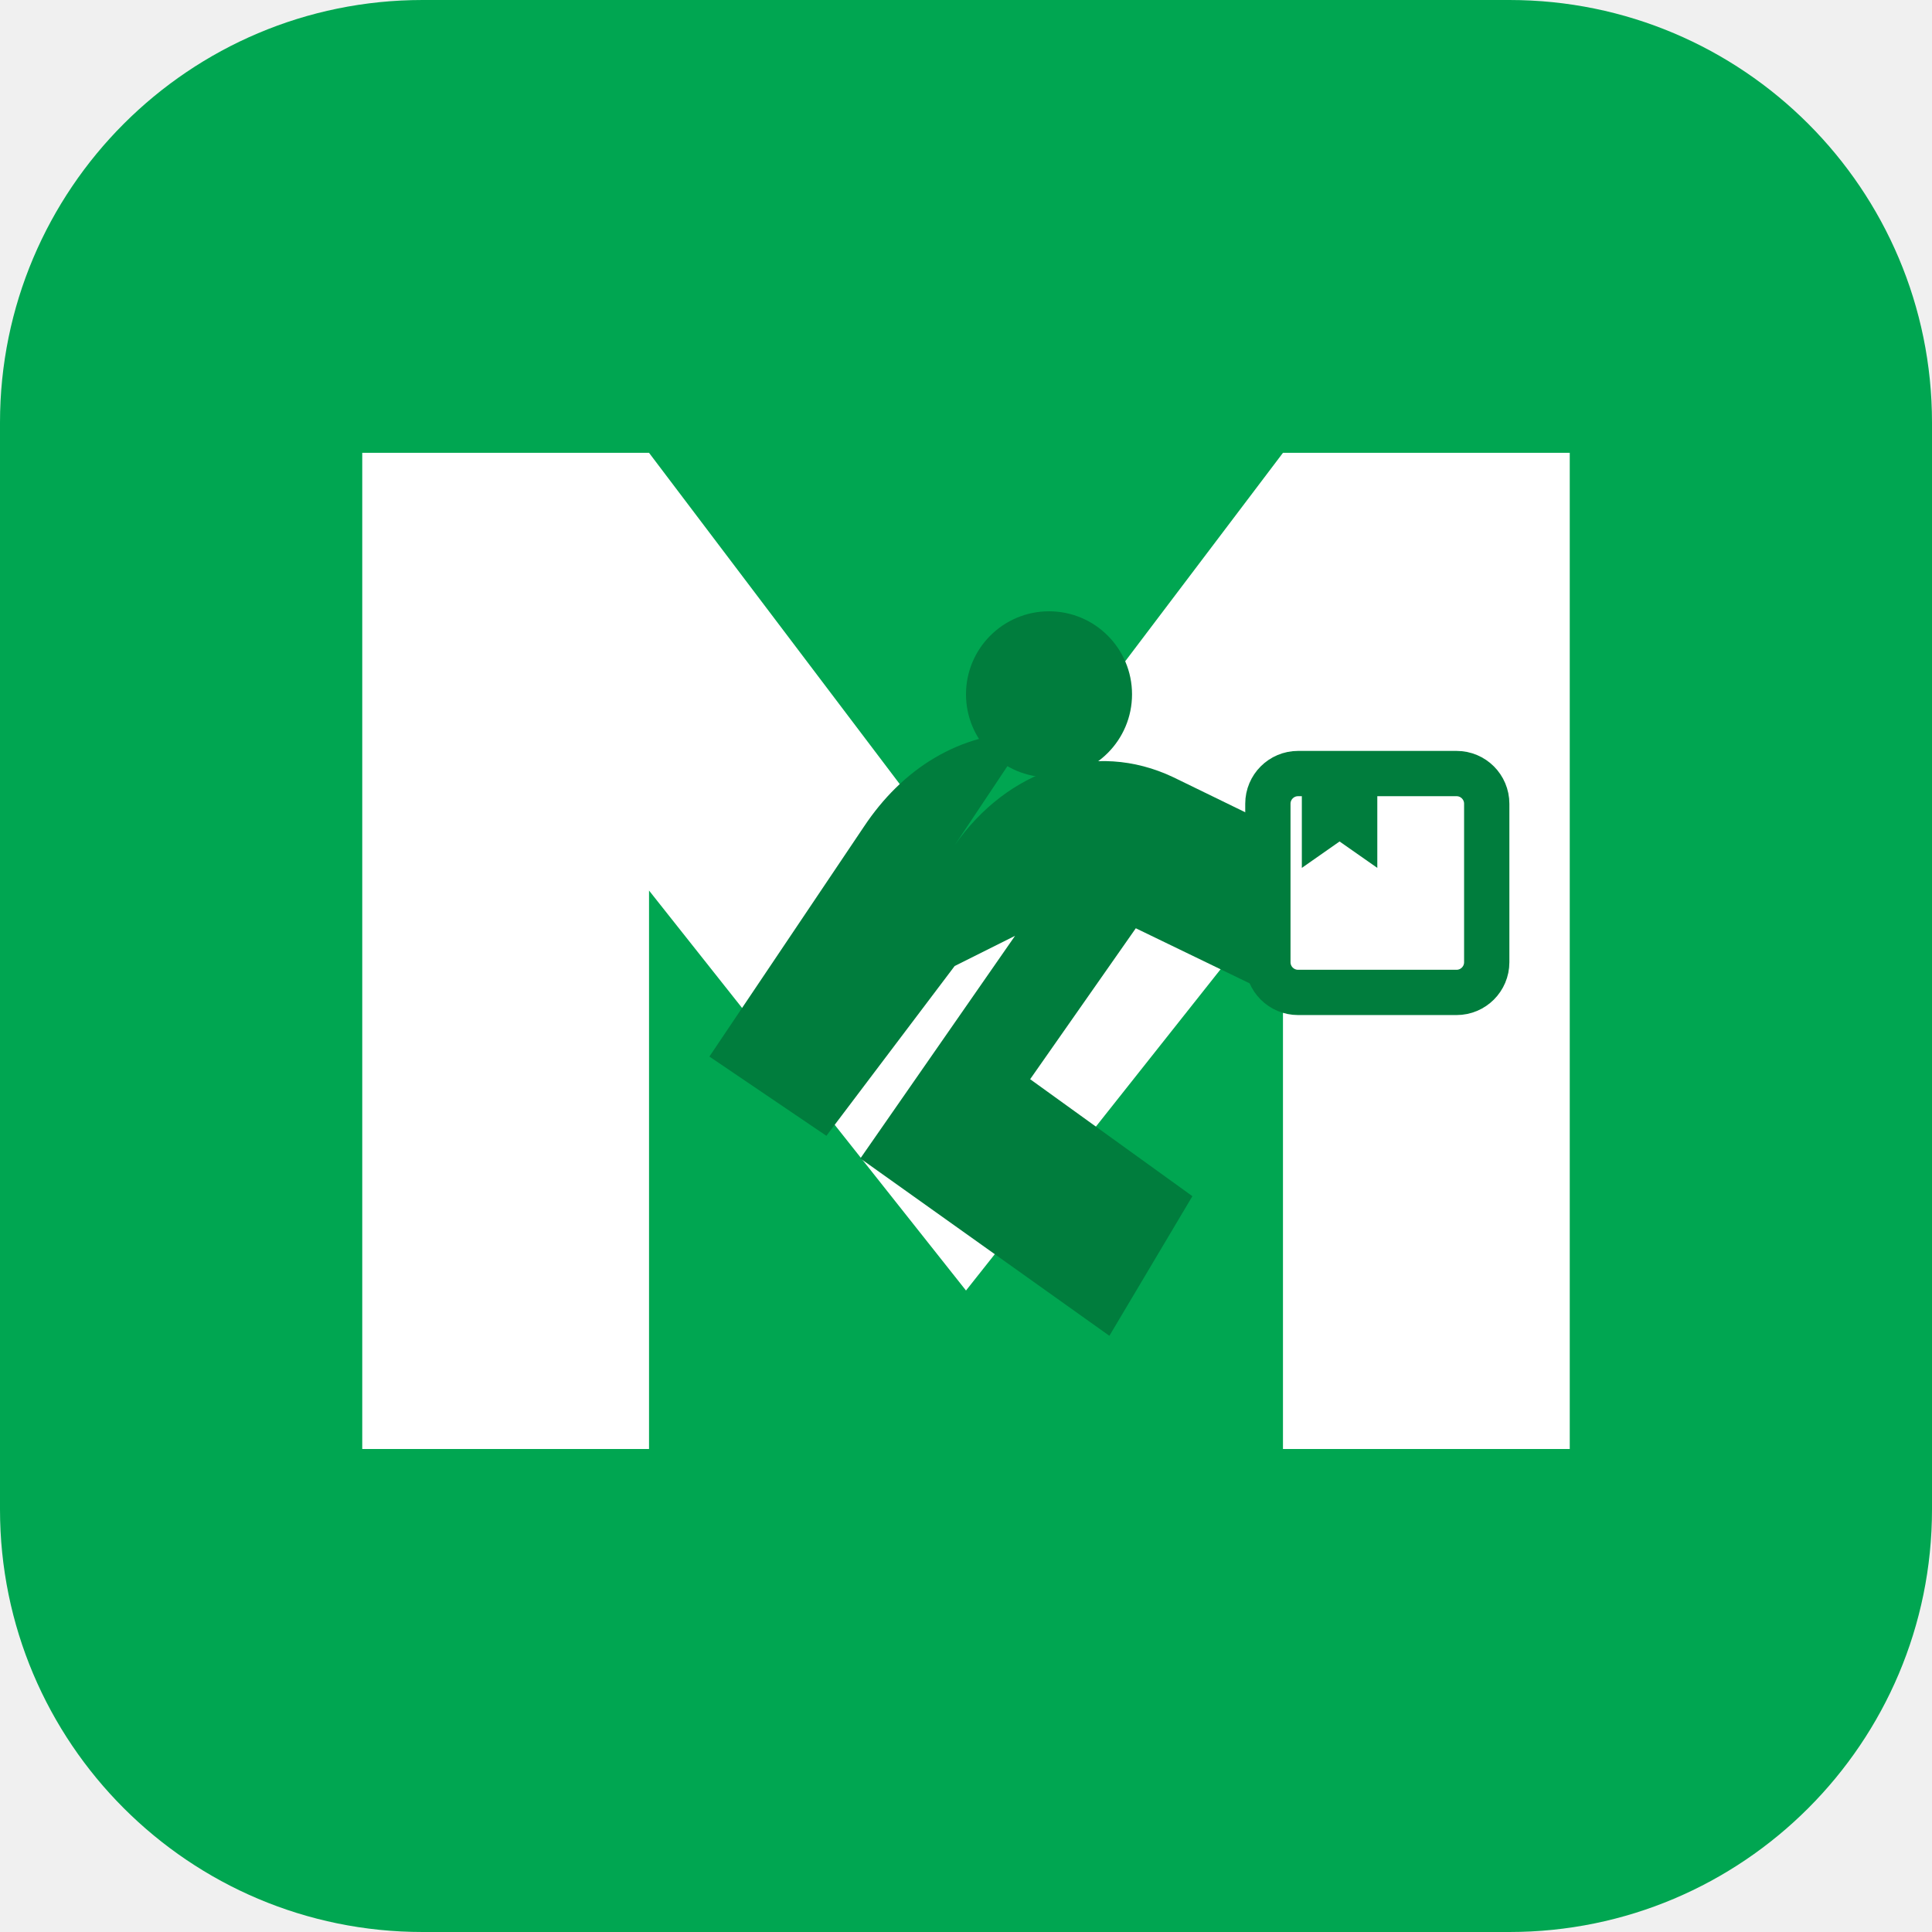
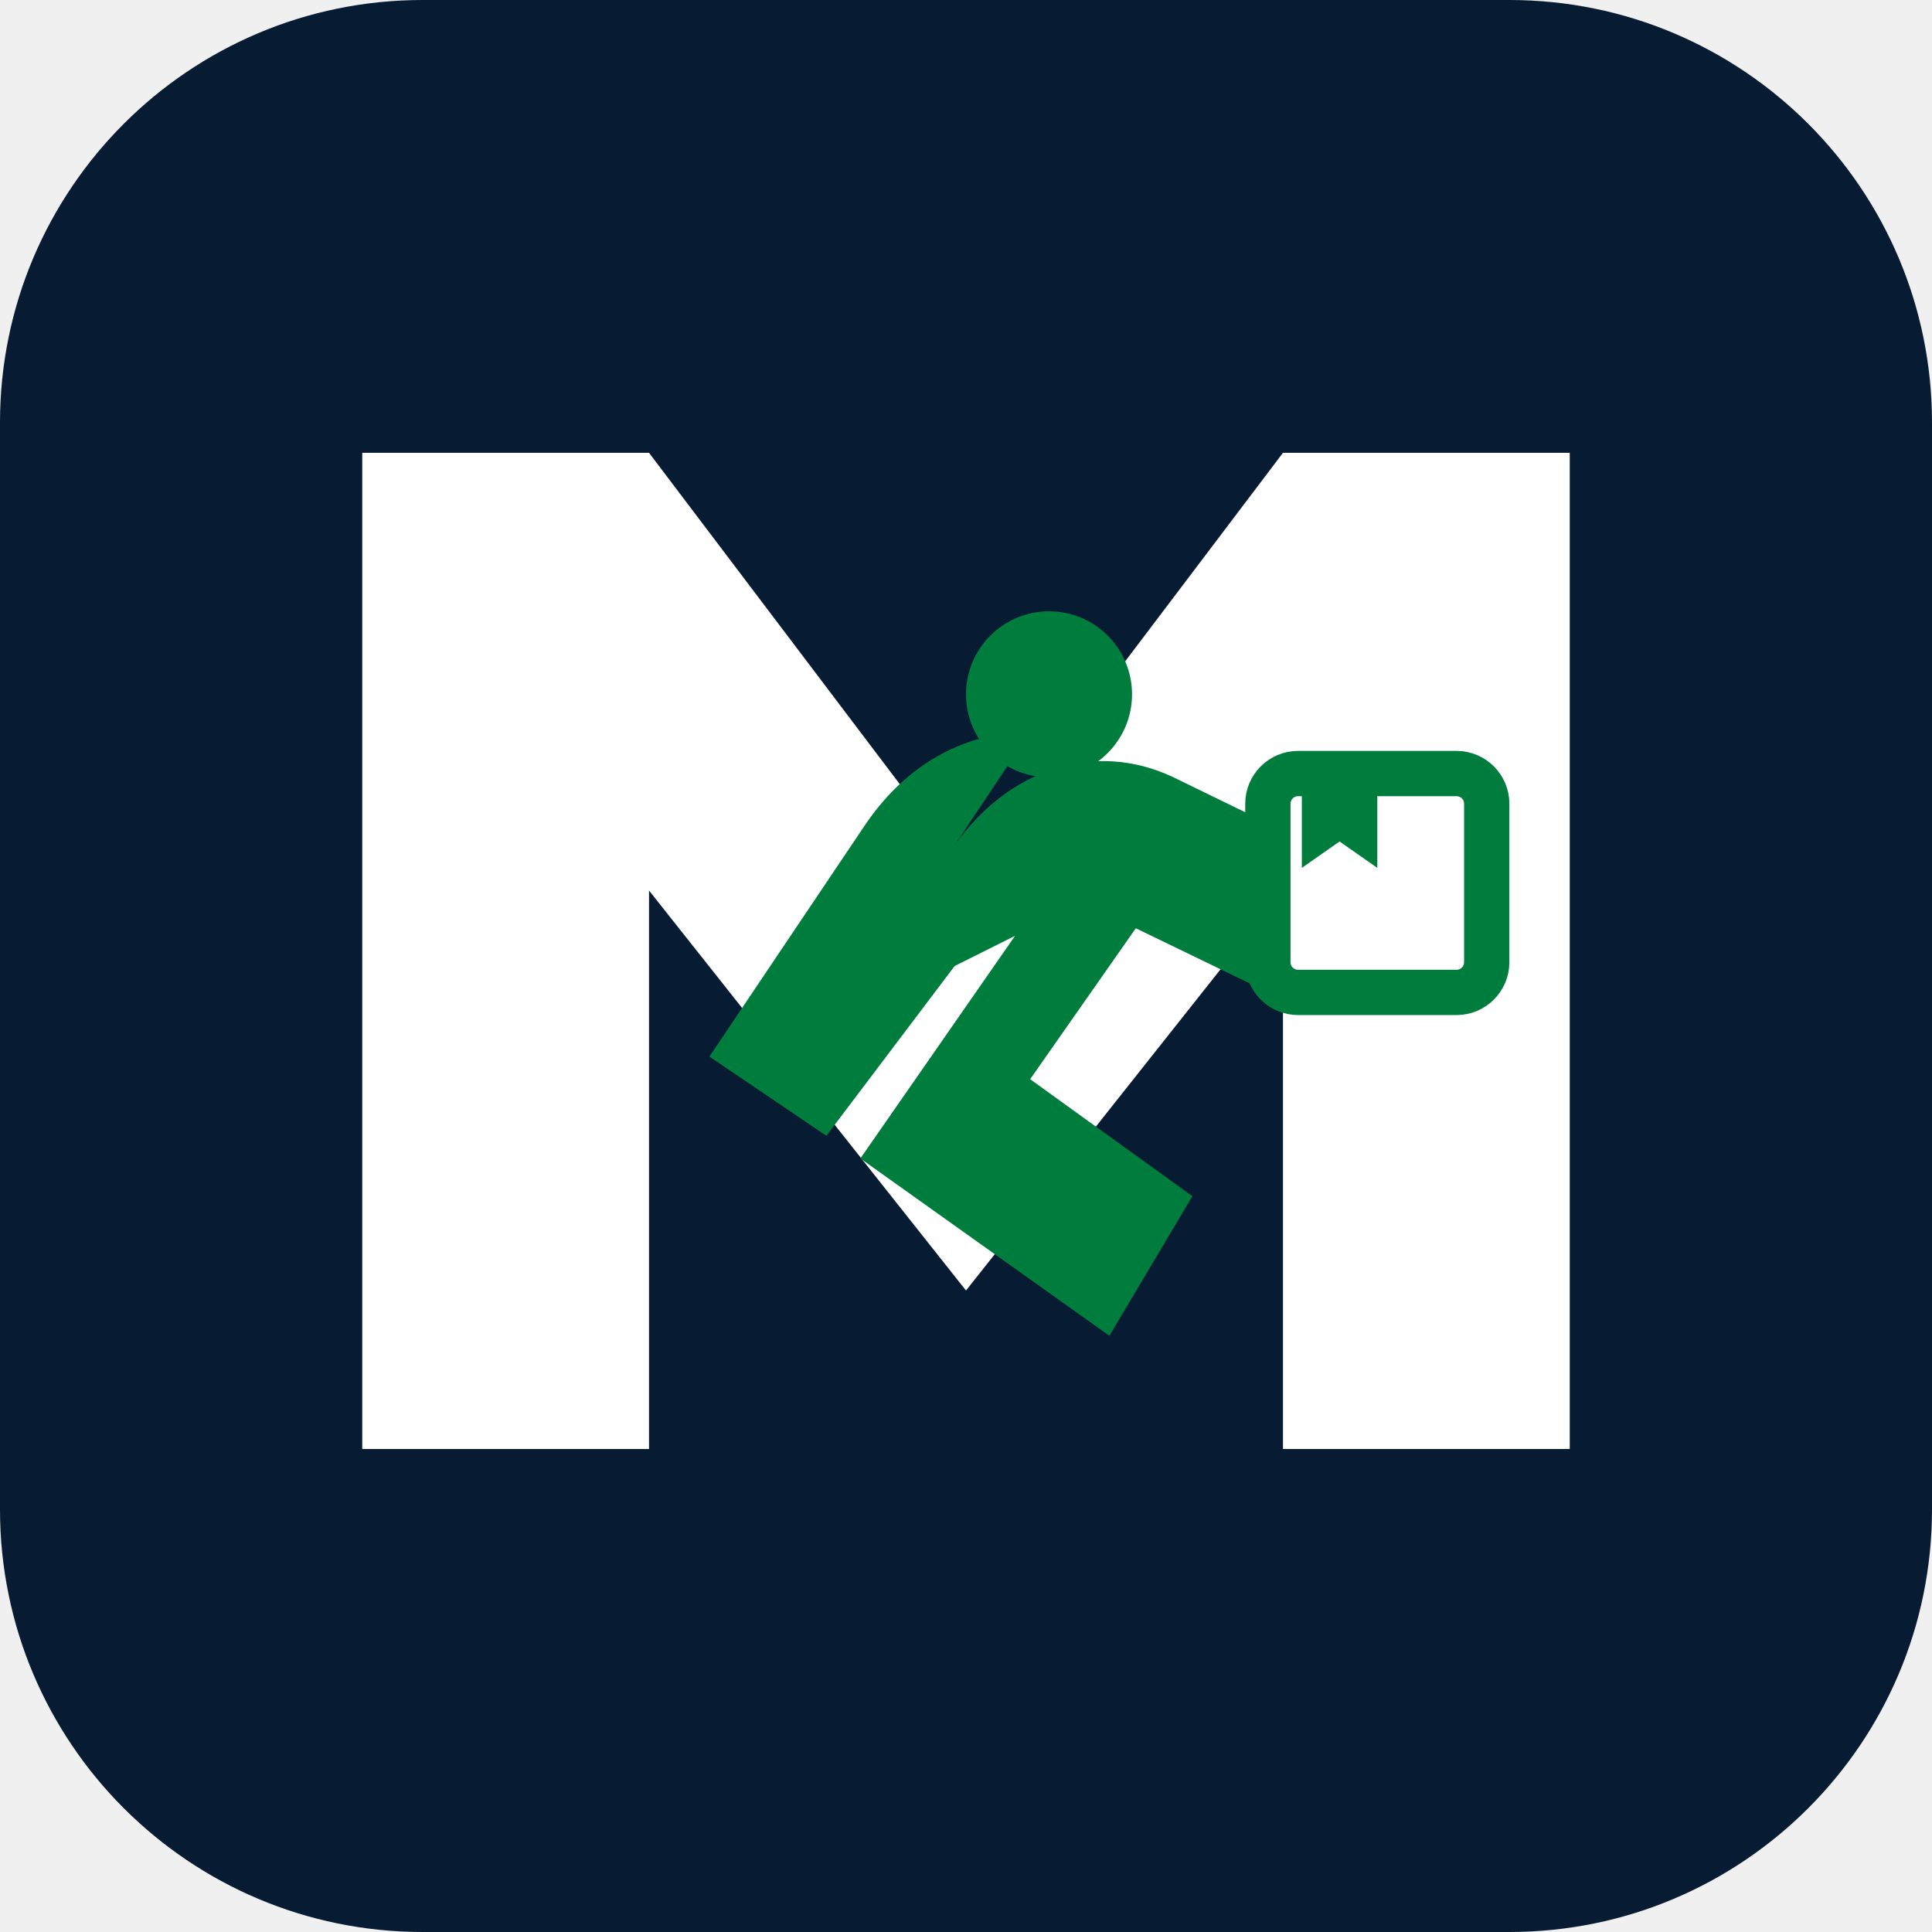
<svg xmlns="http://www.w3.org/2000/svg" viewBox="0 0 512 512" role="img" aria-labelledby="title desc">
  <defs>
    <linearGradient id="g" x1="0" y1="0" x2="1" y2="1">
      <stop offset="0" stop-color="#34C76F" />
      <stop offset="0.55" stop-color="#00A651" />
      <stop offset="1" stop-color="#007D3D" />
    </linearGradient>
  </defs>
-   <rect width="512" height="512" rx="112" fill="#00A651" />
+   <rect width="512" height="512" rx="112" fill="#071B33" />
  <path d="M96 384V120h76l84 111 84-111h76v264h-76V236l-84 106-84-106v148z" fill="#FFFFFF" />
  <circle cx="278" cy="184" r="22" fill="#007D3D" />
  <path d="M253 224c14-20 37-28 58-18l39 19-18 36-31-15-28 40 43 31-22 37-66-47 41-59-16 8-34 45-31-21 41-61c10-15 25-25 44-25z" fill="#007D3D" />
  <rect x="336" y="205" width="58" height="58" rx="8" fill="#FFFFFF" stroke="#007D3D" stroke-width="12" />
  <path d="M365 205v25l-10-7-10 7v-25" fill="#007D3D" />
</svg>
